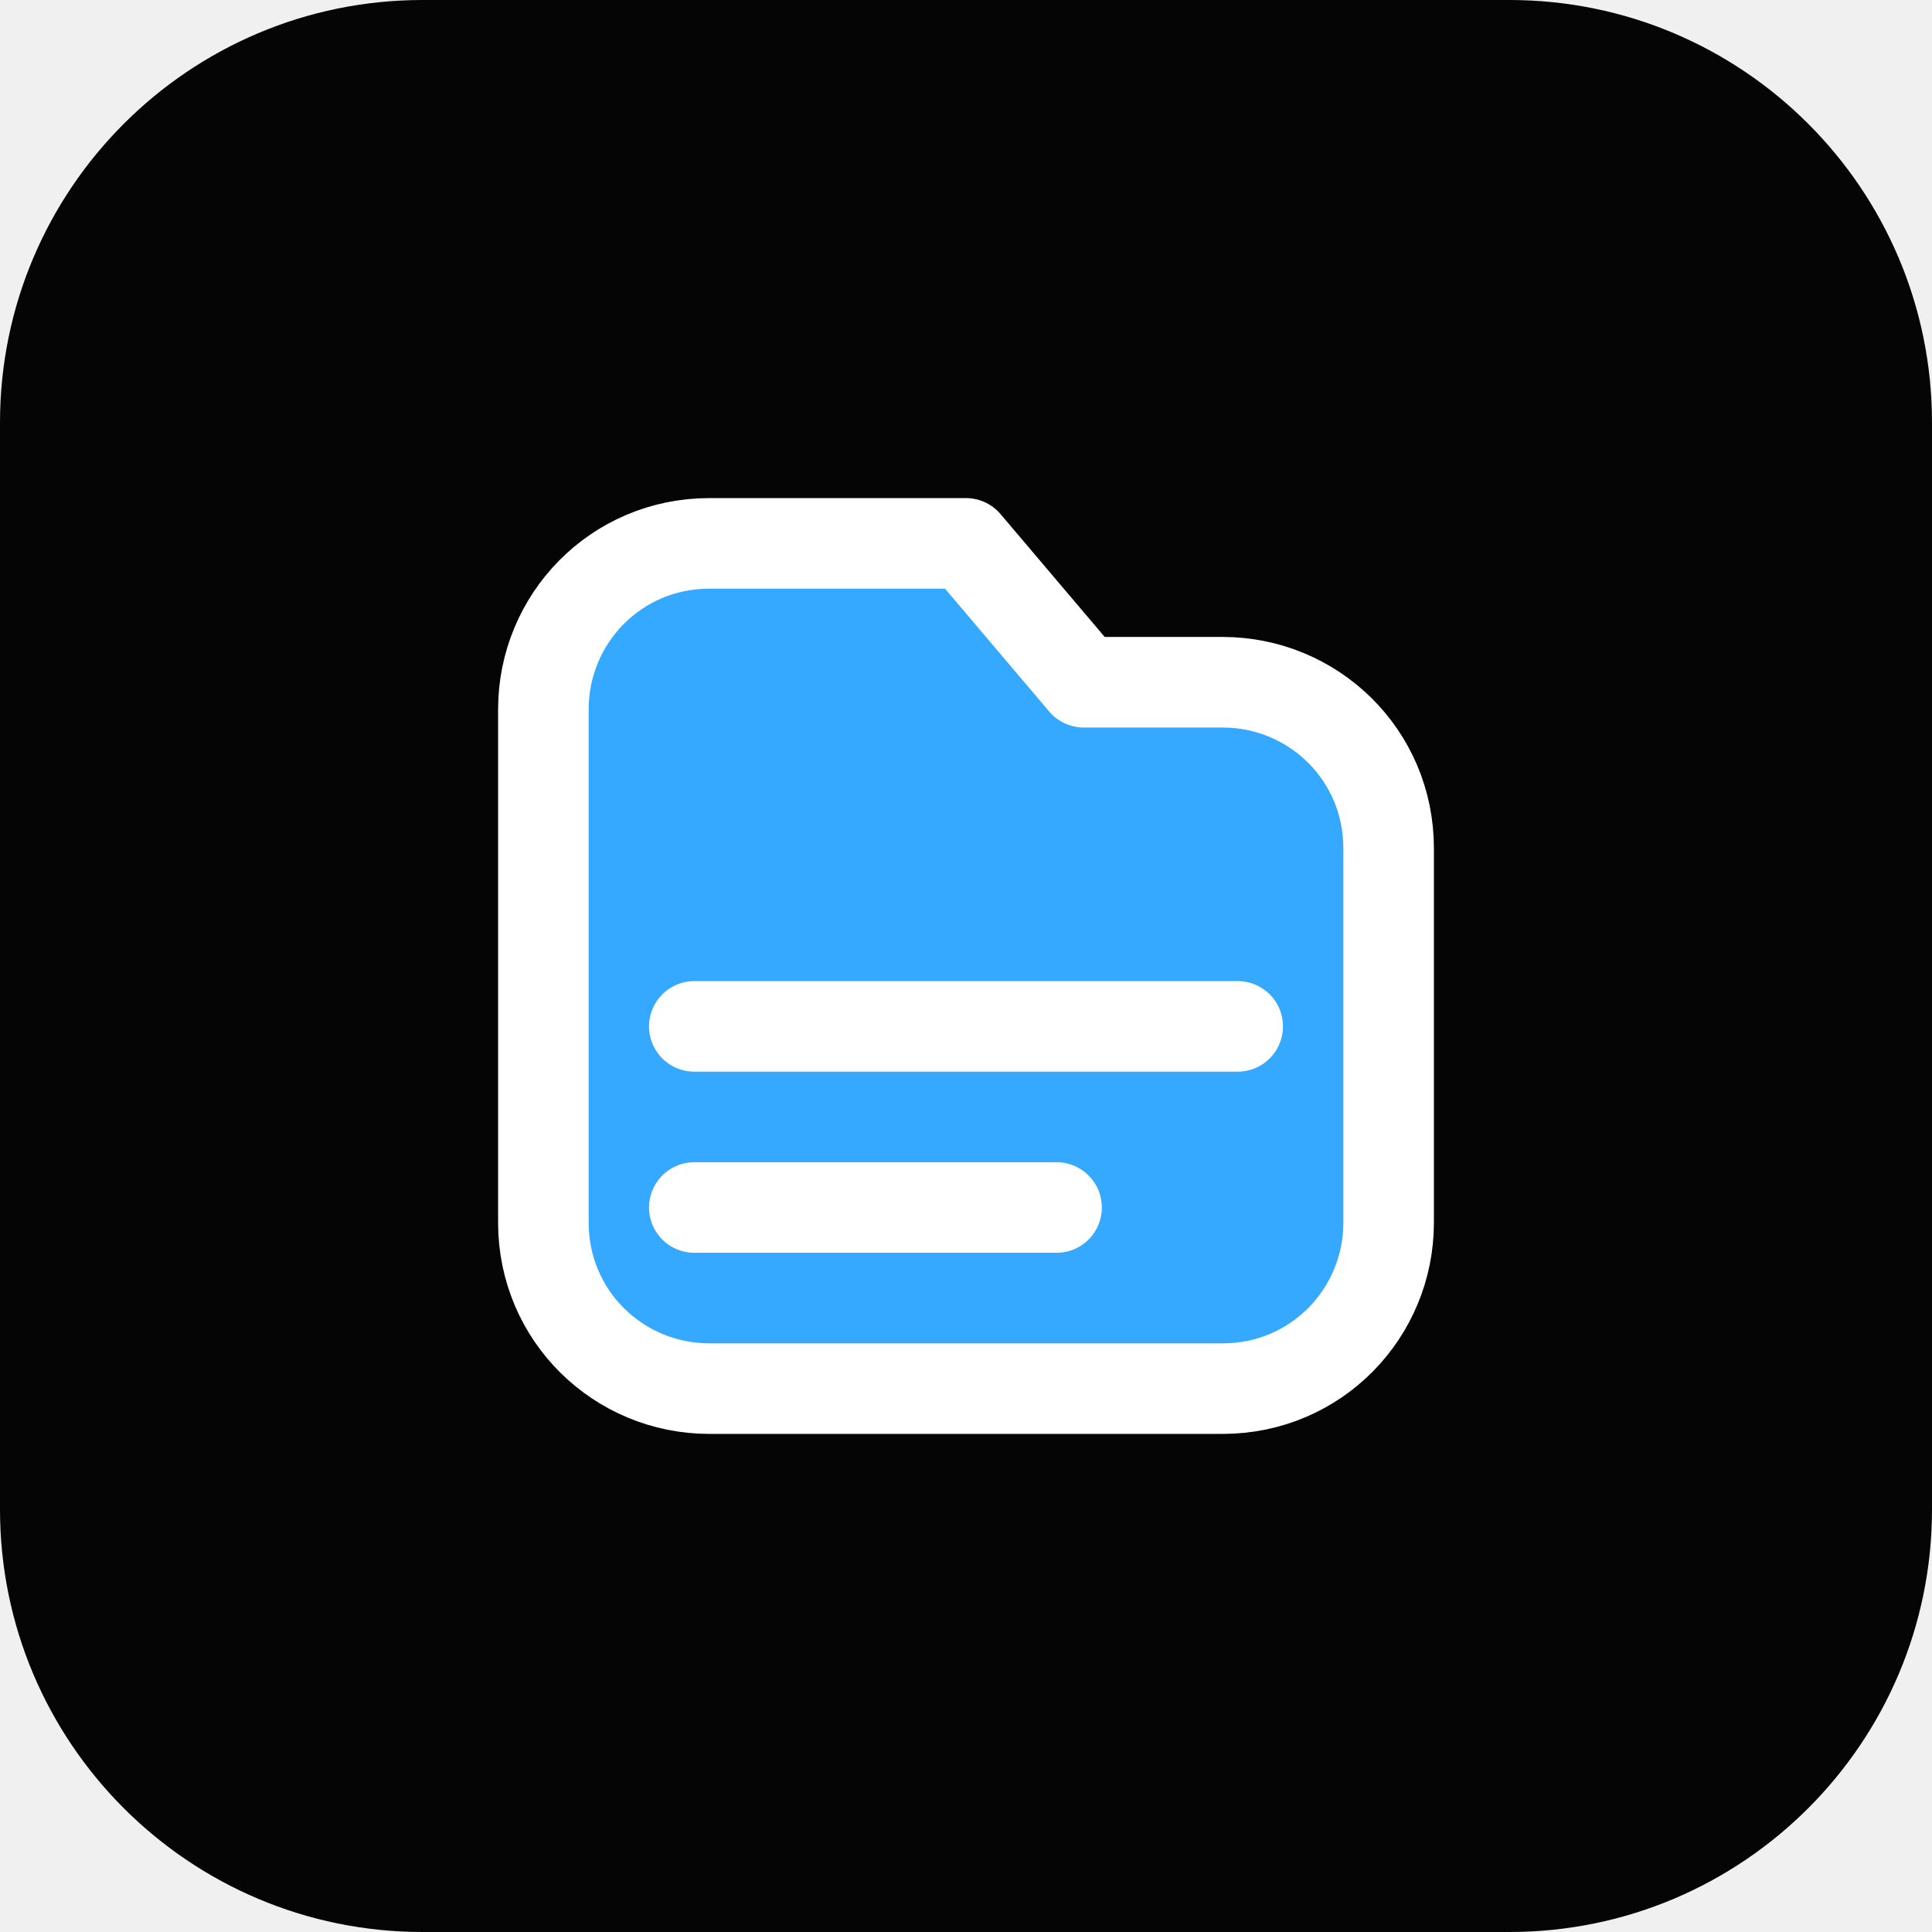
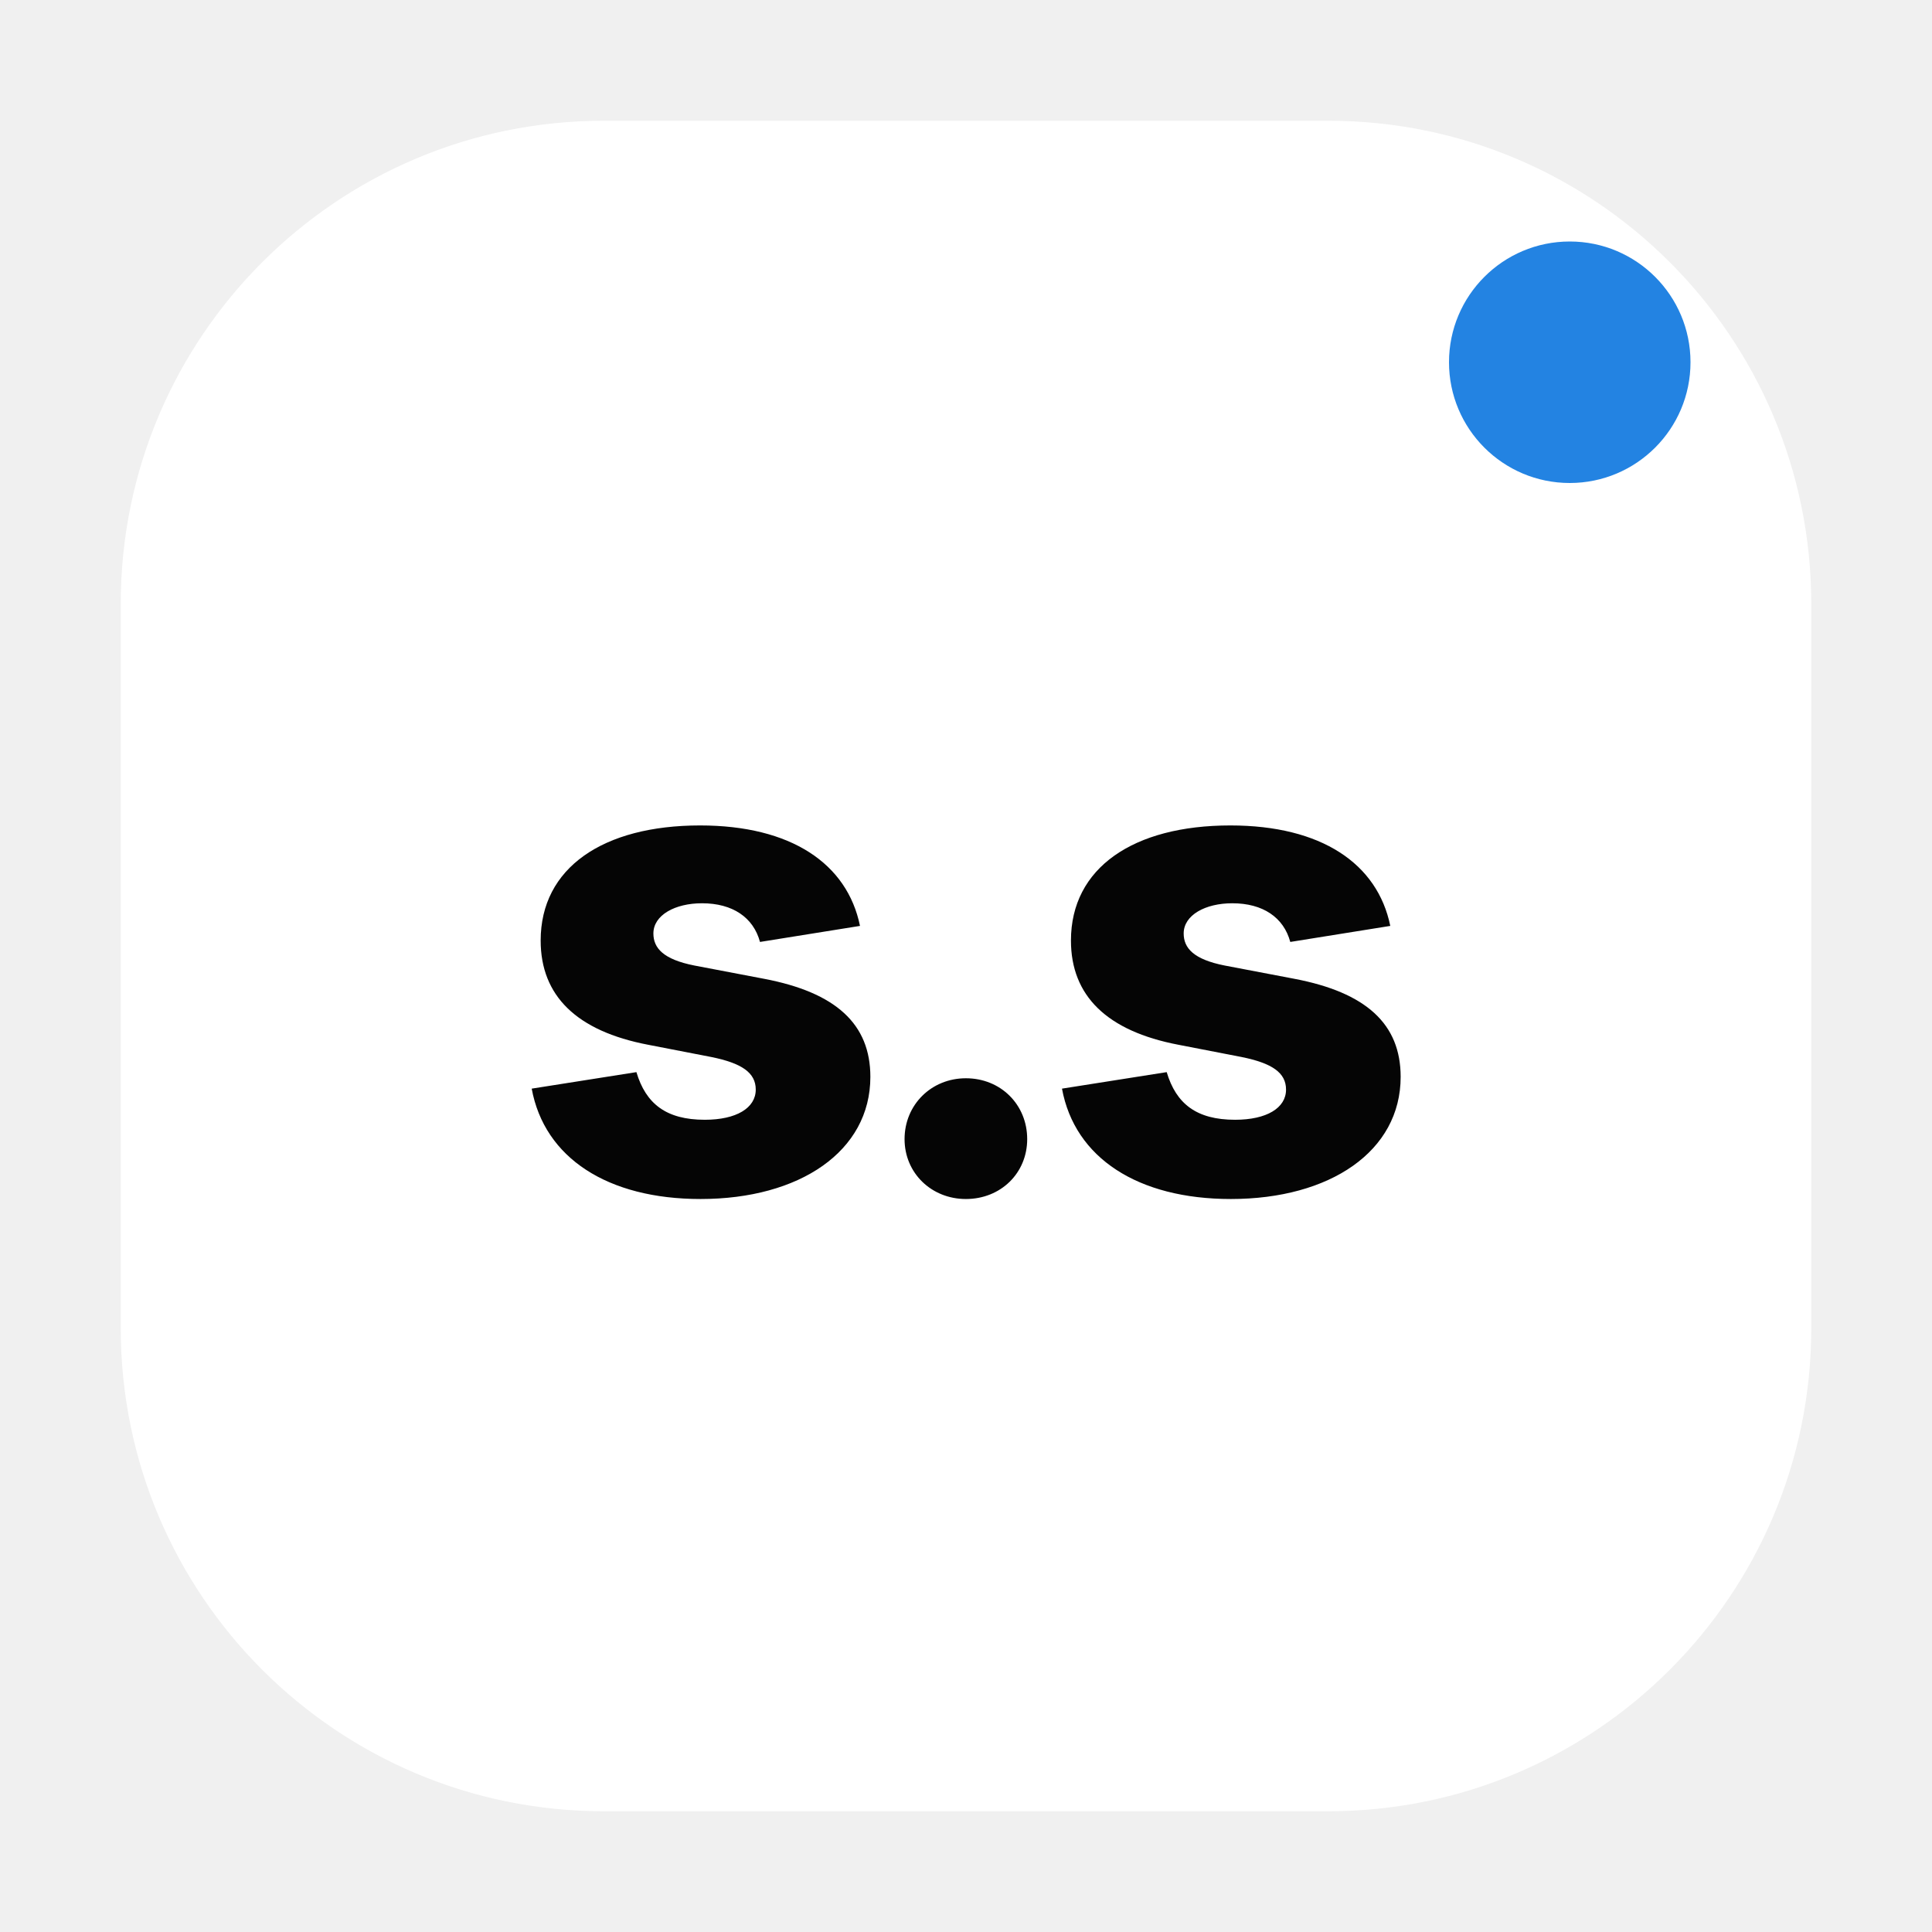
<svg xmlns="http://www.w3.org/2000/svg" viewBox="0 0 64 64" role="img" aria-label="Singleton Systems icon">
-   <rect width="64" height="64" rx="14" fill="#050505" />
-   <path d="M18 23.5c0-3 2.4-5.5 5.5-5.5H32l3.9 4.6h4.6c3 0 5.5 2.4 5.5 5.5v12.4c0 3-2.4 5.5-5.5 5.5h-17c-3 0-5.5-2.4-5.5-5.5v-17Z" fill="#35a8ff" stroke="#fff" stroke-width="3" stroke-linejoin="round" />
-   <path d="M23 34h18M23 40h12" stroke="#fff" stroke-width="3" stroke-linecap="round" />
+   <style>
+     :root { color-scheme: light dark; }
+     .tile { fill: #ffffff; }
+     .mark { fill: #050505; }
+     .dot { fill: #2383e2; }
+     @media (prefers-color-scheme: dark) {
+       .tile { fill: #050505; }
+       .mark { fill: #ffffff; }
+       .dot { fill: #35a8ff; }
+     }
+   </style>
+   <rect x="4" y="4" width="56" height="56" rx="16" class="tile" />
+   <text x="32" y="39.5" text-anchor="middle" class="mark" font-family="Geist, Inter, Arial, sans-serif" font-size="22" font-weight="800" letter-spacing="-1.4">s.s</text>
+   <circle cx="52" cy="12" r="4" class="dot" />
</svg>
